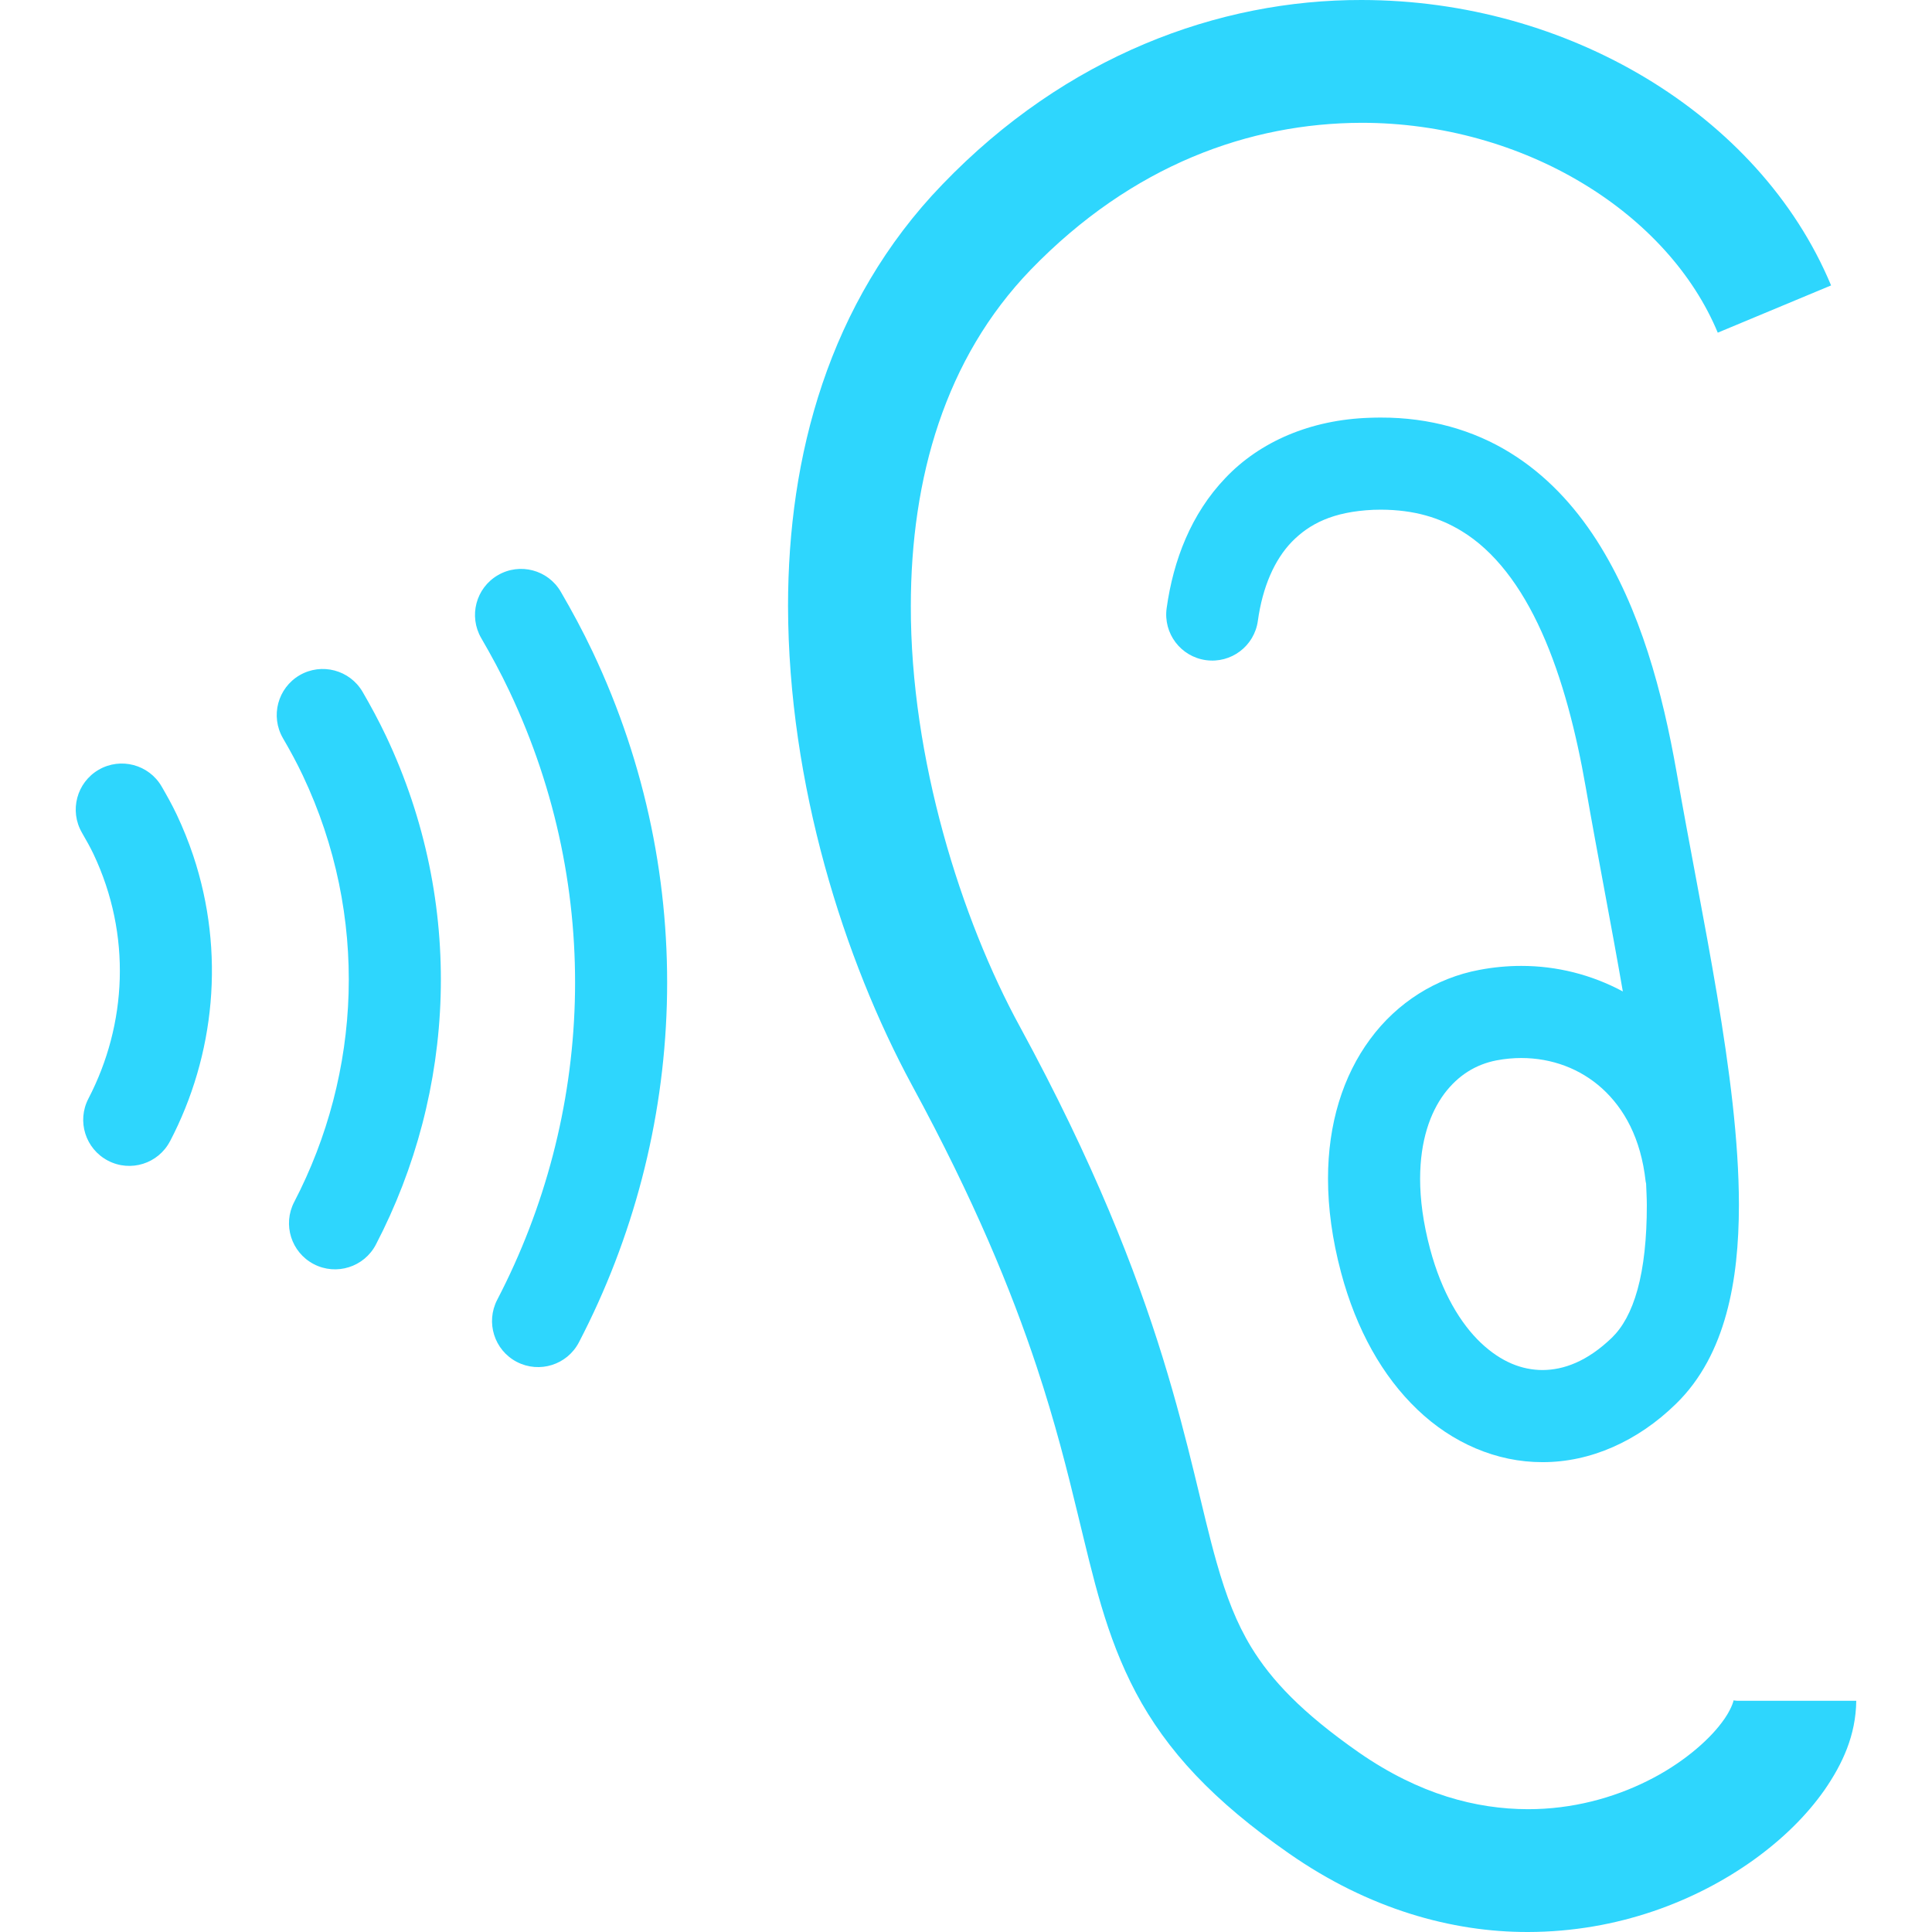
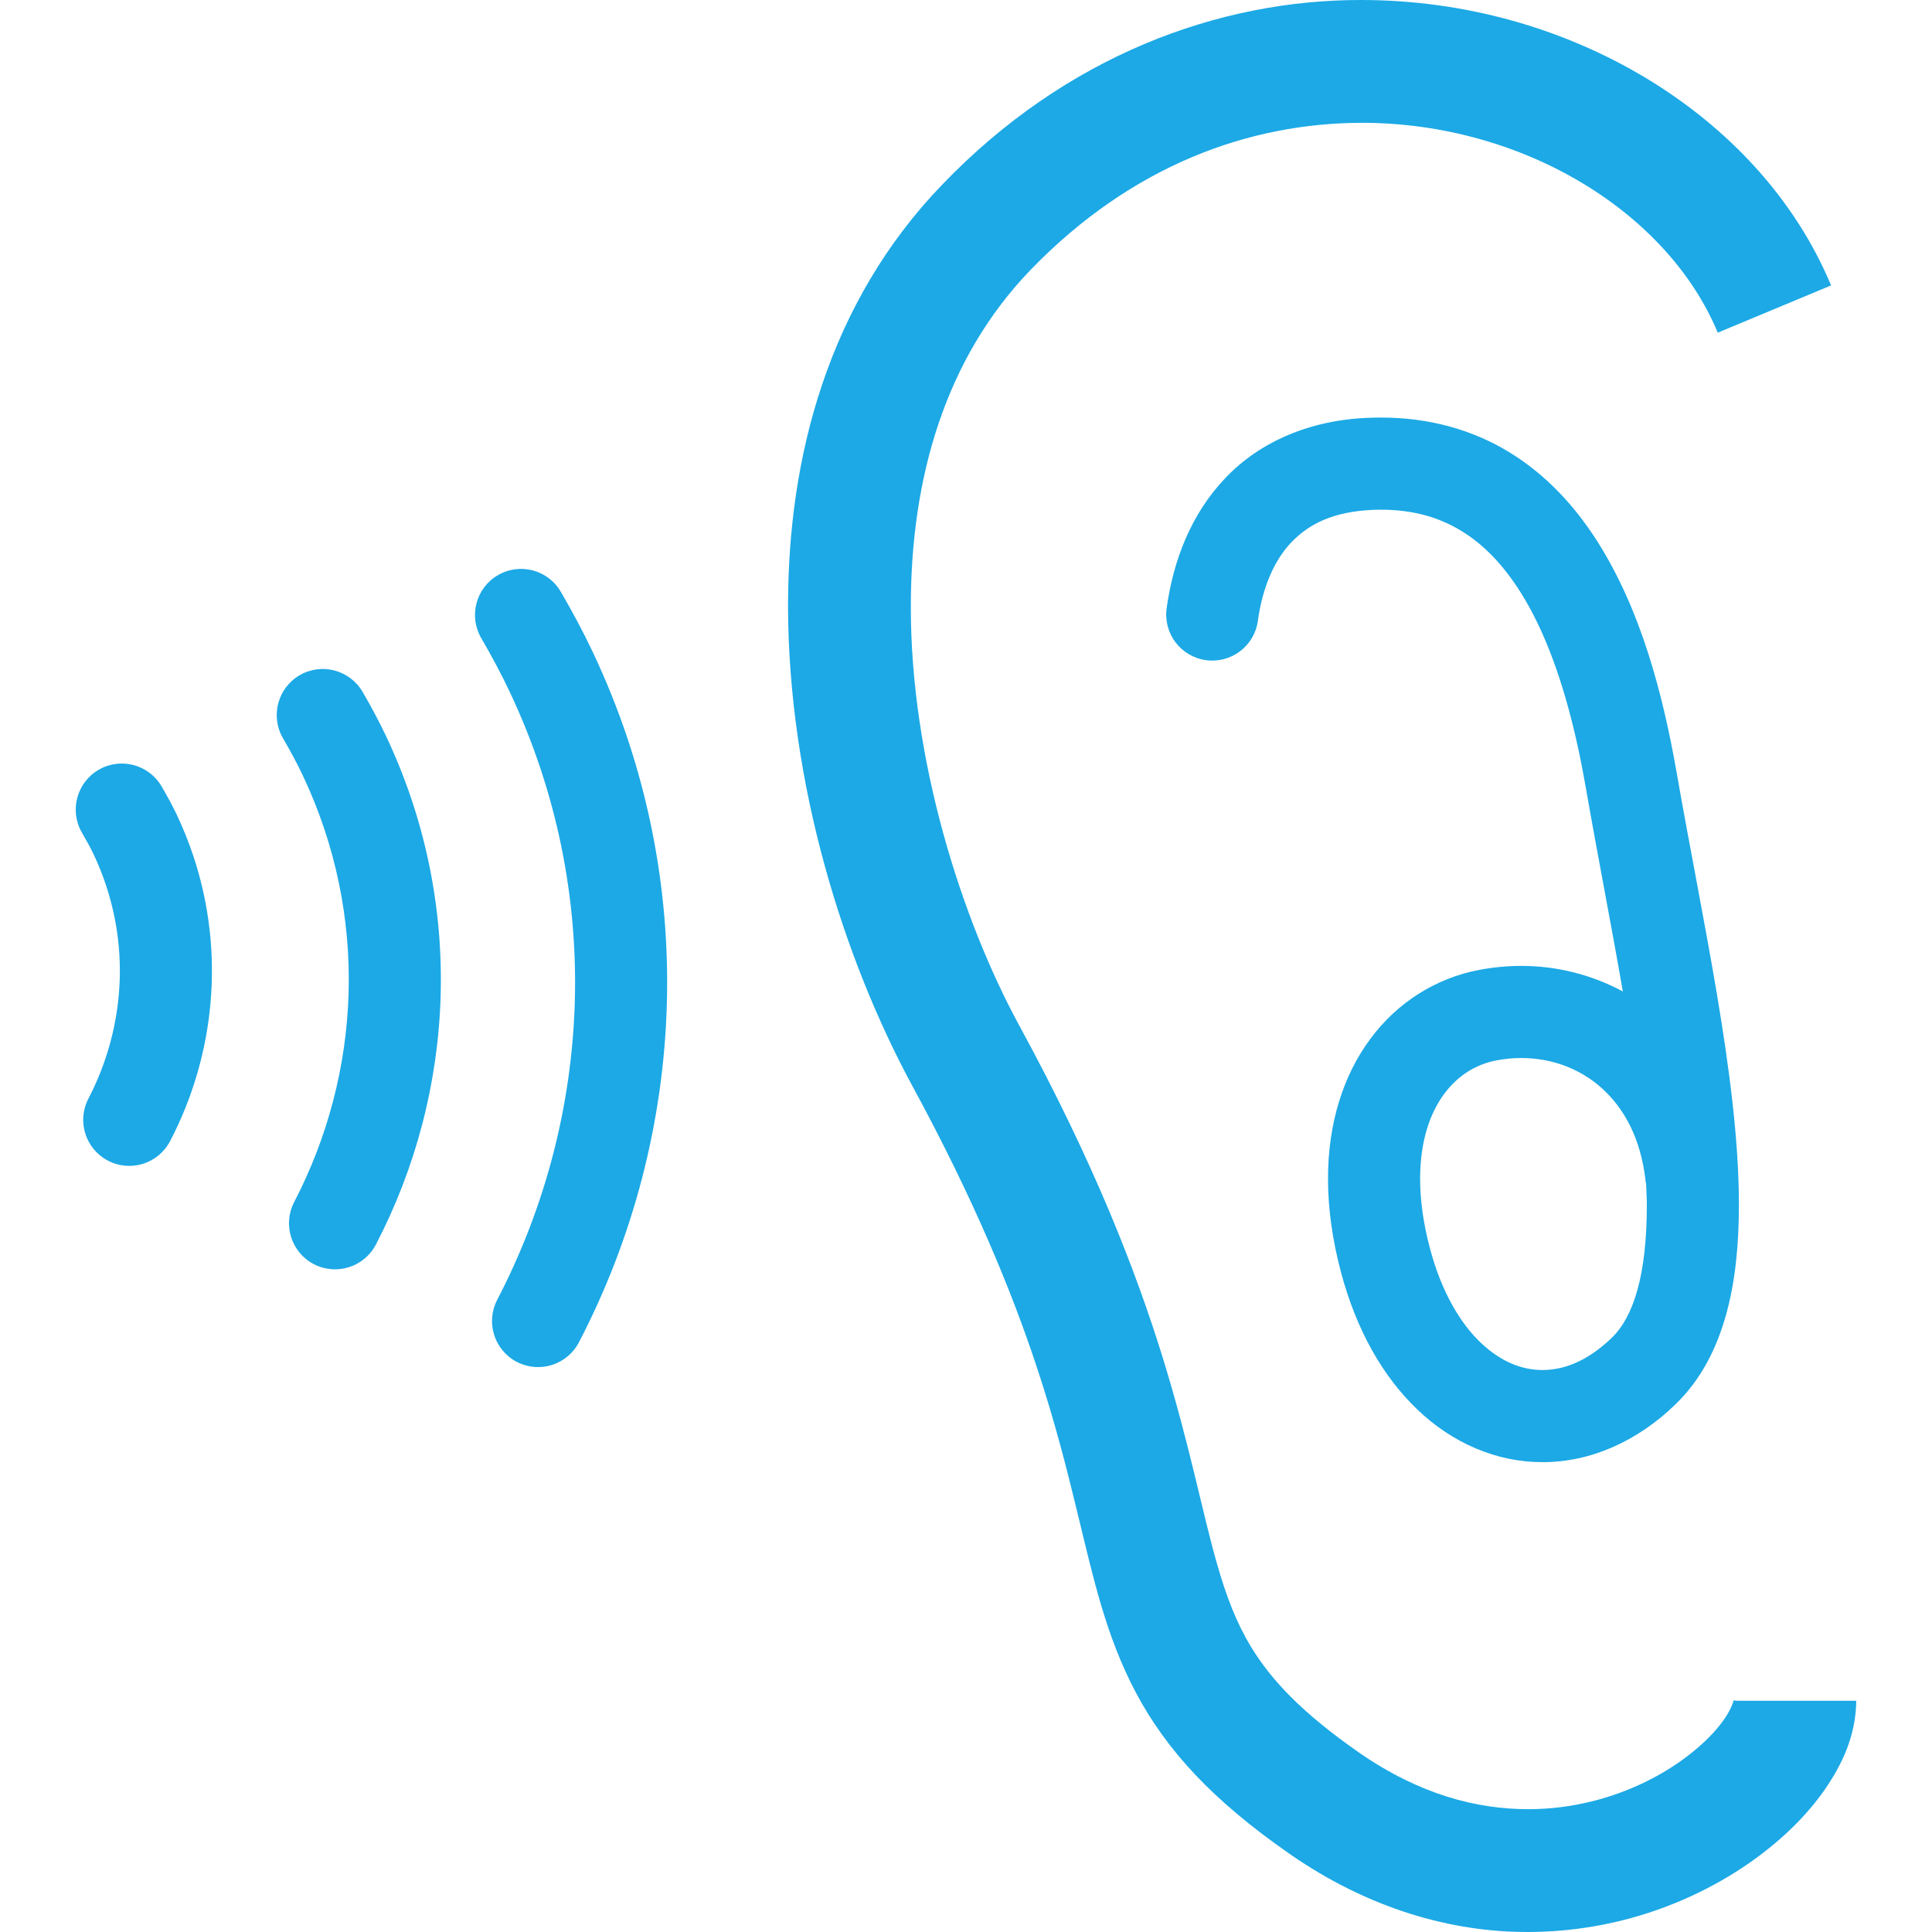
<svg xmlns="http://www.w3.org/2000/svg" height="125px" width="125px" version="1.1" id="_x32_" viewBox="0 0 512 512" xml:space="preserve" fill="#000000">
  <g id="SVGRepo_bgCarrier" stroke-width="0" />
  <g id="SVGRepo_tracerCarrier" stroke-linecap="round" stroke-linejoin="round" />
  <g id="SVGRepo_iconCarrier">
-     <style type="text/css"> .st0{fill:#2ed6fd;} </style>
+     <style type="text/css"> .st0{fill:#1ca9e6;} </style>
    <g>
      <path class="st0" d="M460.292,450.719l-0.905-0.095c0.08,0.072-0.667,2.741-3.163,5.959c-3.671,4.902-10.694,10.964-19.68,15.398 c-9.002,4.489-19.879,7.484-31.63,7.476c-13.706-0.04-28.698-3.893-44.707-14.968c-15.334-10.702-23.28-19.276-28.578-27.904 c-3.973-6.523-6.65-13.499-9.209-22.5c-3.838-13.436-7.134-31.161-14.293-54.321c-7.174-23.184-18.274-51.707-37.835-87.666 c-15.604-28.562-29-71.164-28.912-111.494c0-16.915,2.288-33.409,7.389-48.481c5.116-15.095,12.959-28.777,24.368-40.631 c26.982-27.872,58.095-38.867,87.683-38.947c21.412-0.016,41.958,5.982,58.618,16.041c16.701,10.05,29.334,24.026,35.786,39.574 l30.032-12.521c-9.582-22.962-27.236-41.792-49.022-54.933C414.409,7.572,388.261,0.016,360.819,0 c-37.843-0.08-78.292,14.762-111.105,48.91c-15.024,15.556-25.337,33.719-31.773,52.788c-6.451,19.084-9.096,39.082-9.104,58.905 c0.095,47.329,14.849,93.721,32.868,127.035c16.518,30.406,26.37,54.52,32.996,74.462c4.965,14.969,8.128,27.602,10.9,39.082 c4.188,17.114,7.397,32.194,15.414,47.377c3.996,7.532,9.185,14.841,15.85,21.873c6.674,7.039,14.778,13.824,24.757,20.768 c21.094,14.723,43.19,20.848,63.291,20.8c23.819-0.032,44.572-8.183,59.842-19.124c7.659-5.514,14.016-11.734,18.799-18.568 c4.72-6.857,8.263-14.388,8.374-23.589H460.292z" />
      <path class="st0" d="M392.036,257.033c-11.394,2.121-21.778,8.613-28.928,18.345c-7.206,9.726-11.187,22.477-11.17,37.001 c0,7.778,1.119,16.097,3.463,24.876c4.044,15.136,10.988,27.49,20.236,36.309c9.192,8.811,20.944,13.952,33.139,13.92 c12.696,0.032,25.25-5.529,35.403-15.477c6.722-6.547,10.853-14.889,13.3-23.787c2.462-8.931,3.337-18.608,3.353-28.889 c-0.016-17.154-2.526-36.094-5.8-55.695c-3.29-19.585-7.381-39.805-10.734-59.08c-3.679-20.856-9.486-43.134-21.222-61.455 c-5.88-9.129-13.396-17.313-23.009-23.2c-9.582-5.895-21.198-9.272-34.117-9.24c-0.985,0-1.97,0.015-2.956,0.055 c-15.755,0.5-29.159,6.372-38.232,15.938c-9.121,9.526-13.824,21.841-15.588,34.521c-0.93,6.682,3.726,12.847,10.408,13.769 c6.674,0.93,12.839-3.726,13.761-10.4v-0.008c1.256-9.041,4.418-16.208,9.026-20.975c4.648-4.728,10.837-7.961,21.547-8.454 l2.034-0.039c8.851,0.032,15.533,2.113,21.373,5.657c8.692,5.276,15.771,14.595,21.245,26.79 c5.474,12.125,9.184,26.776,11.687,41.22c3.146,18.067,6.769,36.42,9.813,54.011c-8.256-4.442-17.495-6.777-26.894-6.769 C399.465,255.976,395.737,256.326,392.036,257.033z M436.115,313.109c0.024,0.191,0.088,0.366,0.12,0.557 c0.064,1.882,0.19,3.869,0.19,5.665c0.016,8.819-0.818,16.478-2.462,22.405c-1.653,5.975-3.996,10.043-6.802,12.776 c-6.531,6.285-12.744,8.541-18.385,8.564c-5.426-0.023-10.901-2.097-16.311-7.19c-5.355-5.085-10.392-13.316-13.483-24.924 c-1.852-6.944-2.638-13.157-2.638-18.584c0.015-10.17,2.701-17.504,6.379-22.492c3.726-4.974,8.43-7.818,13.857-8.875 c2.216-0.421,4.425-0.627,6.594-0.627c8.096,0.015,15.596,2.812,21.436,8.096C430.426,293.795,434.852,301.645,436.115,313.109z" />
      <path class="st0" d="M148.621,156.83c-3.385-5.825-10.853-7.802-16.677-4.402c-5.832,3.392-7.794,10.853-4.41,16.685 c2.686,4.616,5.212,9.296,7.468,14.071c25.202,53.216,22.08,112.631-3.234,161.27c-3.106,5.99-0.786,13.348,5.188,16.462 c5.991,3.107,13.348,0.795,16.463-5.188c28.682-55.076,32.233-122.601,3.638-183C154.437,167.19,151.576,161.906,148.621,156.83z" />
      <path class="st0" d="M96.096,183.358c-3.393-5.824-10.862-7.802-16.693-4.418c-5.824,3.401-7.794,10.87-4.418,16.693 c1.915,3.281,3.687,6.547,5.252,9.86c17.67,37.326,15.469,78.935-2.272,113.051c-3.114,5.975-0.786,13.348,5.188,16.462 c5.975,3.115,13.348,0.787,16.463-5.187c21.118-40.537,23.74-90.273,2.686-134.766C100.354,190.945,98.249,187.068,96.096,183.358z " />
      <path class="st0" d="M46.844,215.901c-1.32-2.781-2.718-5.236-4.005-7.469c-3.384-5.832-10.853-7.818-16.685-4.441 c-5.832,3.384-7.818,10.861-4.433,16.685v0.008c1.184,2.042,2.232,3.917,3.058,5.657c10.146,21.444,8.844,45.192-1.342,64.793 c-3.123,5.982-0.795,13.34,5.18,16.454c5.975,3.122,13.34,0.803,16.446-5.172l0.016-0.008 c11.854-22.724,14.682-50.007,6.134-75.645C49.99,223.107,48.528,219.477,46.844,215.901z" />
    </g>
  </g>
</svg>
